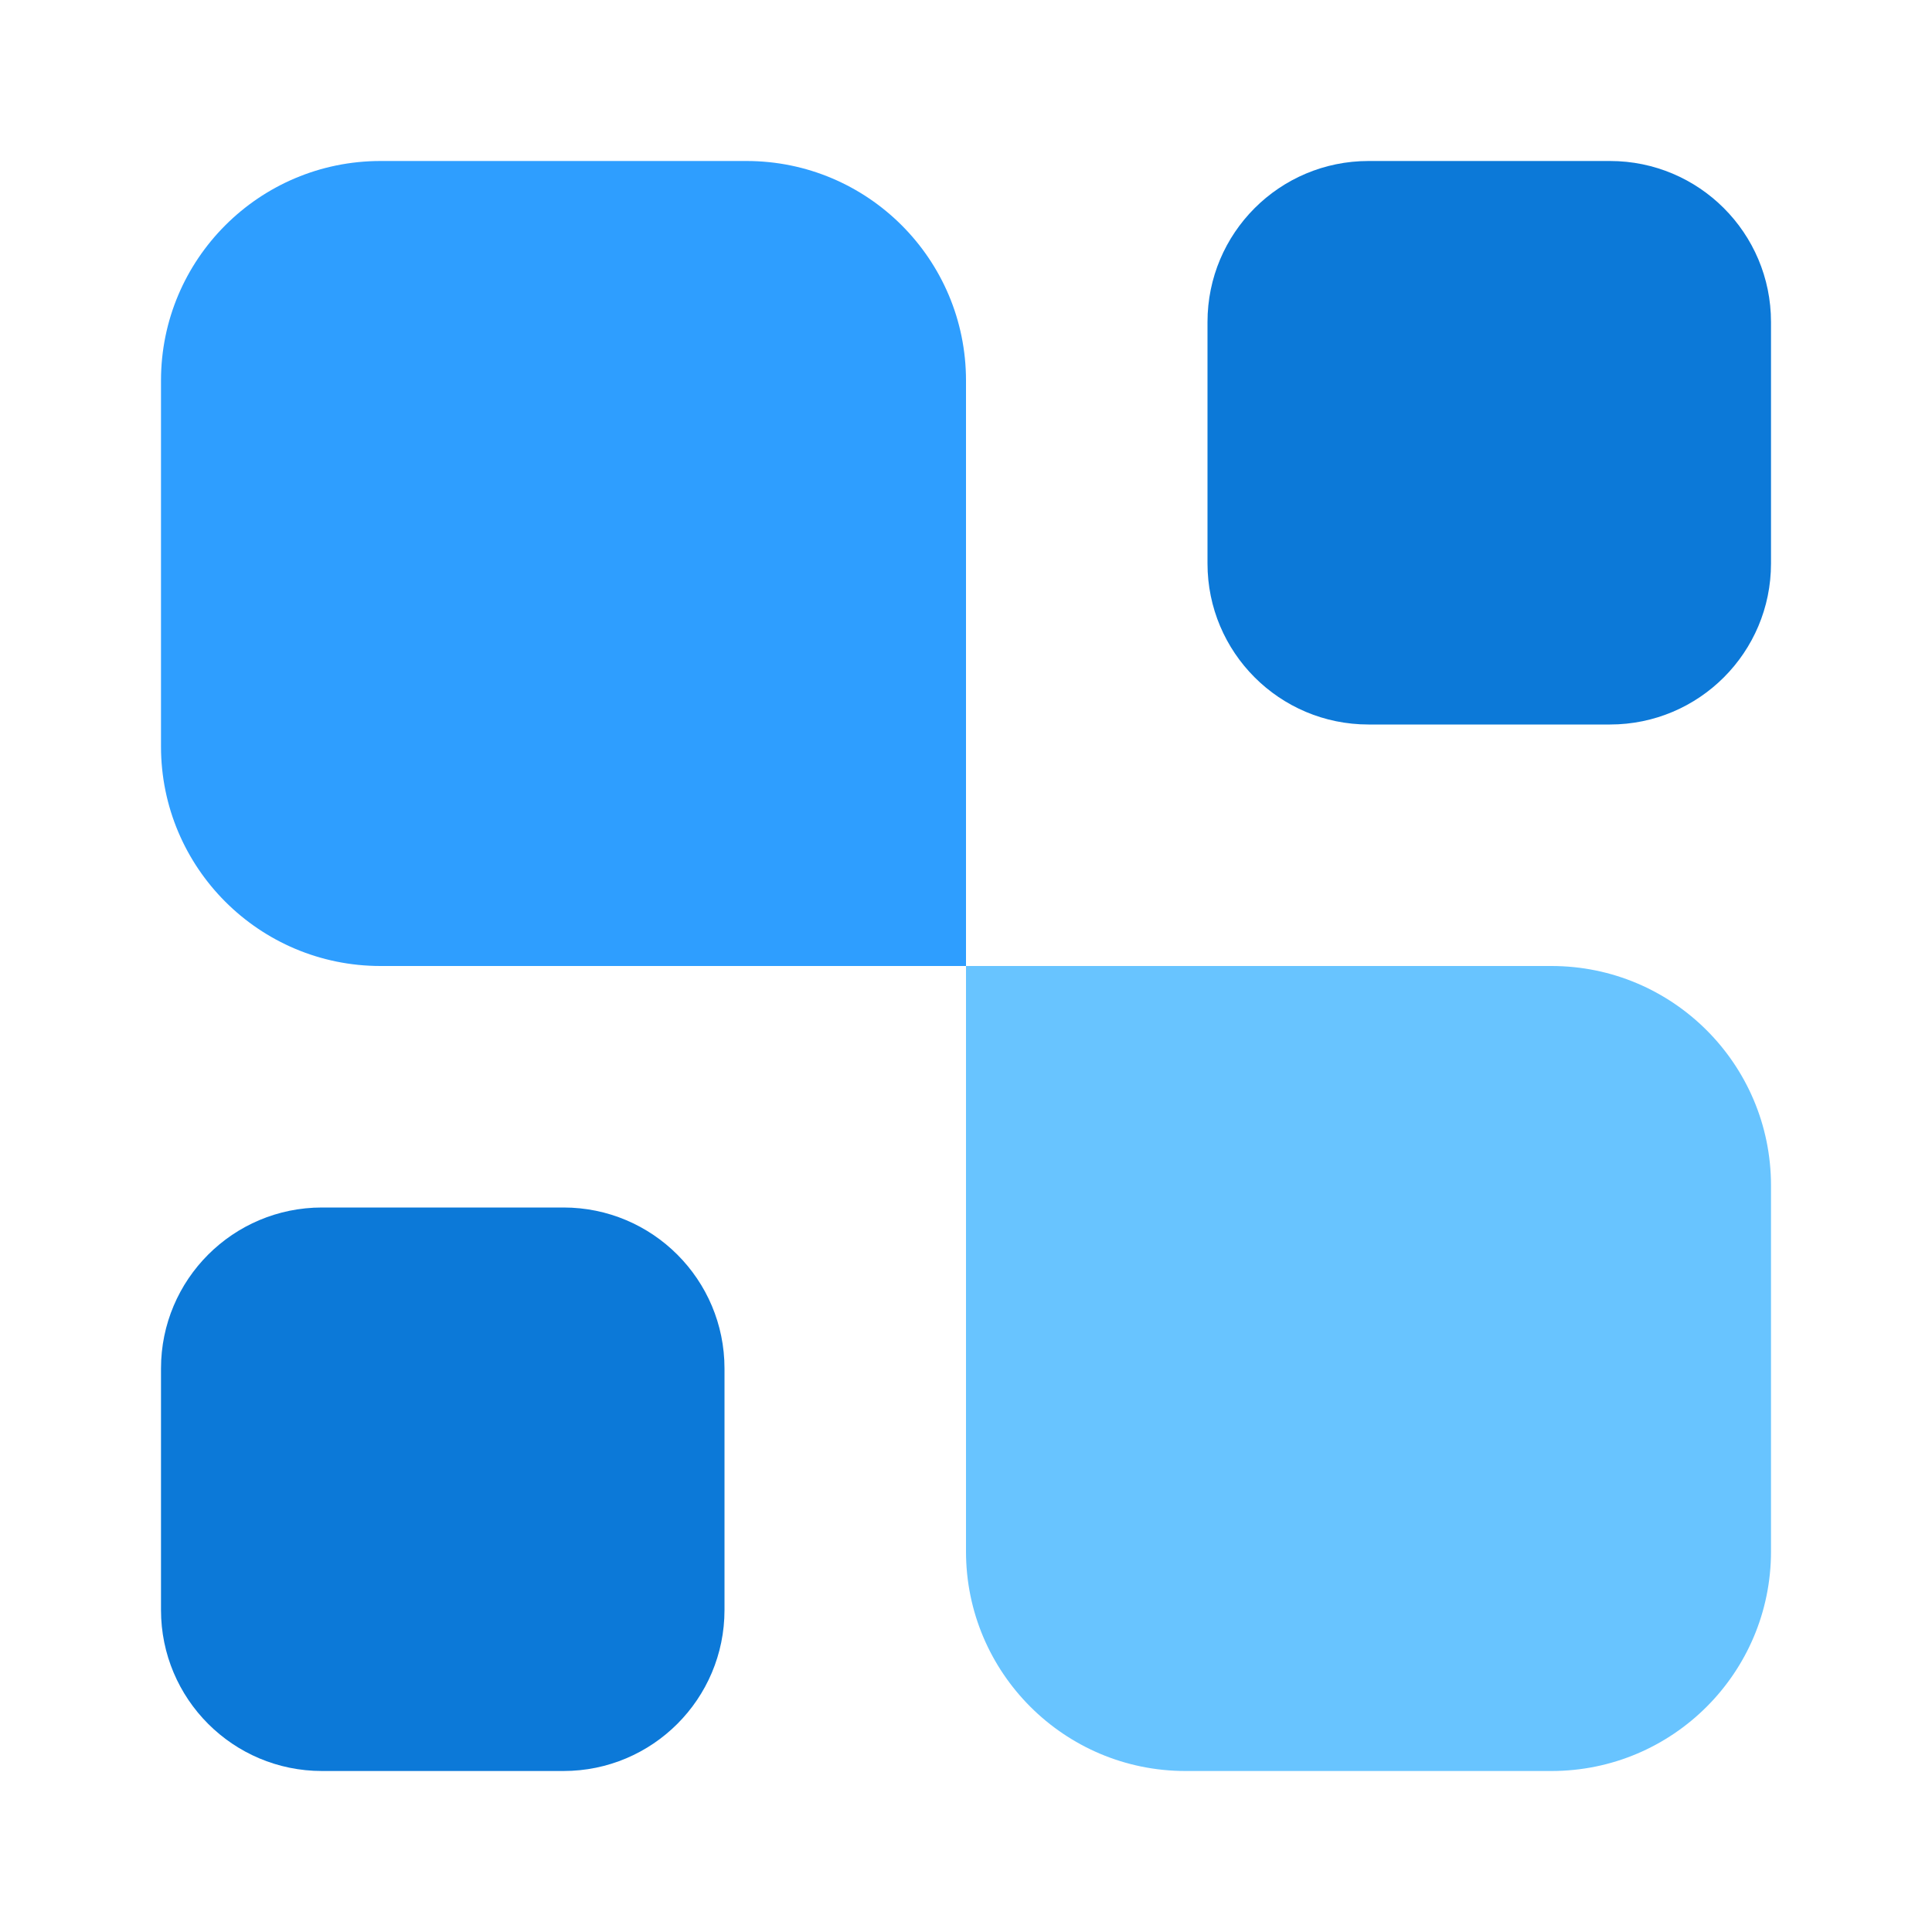
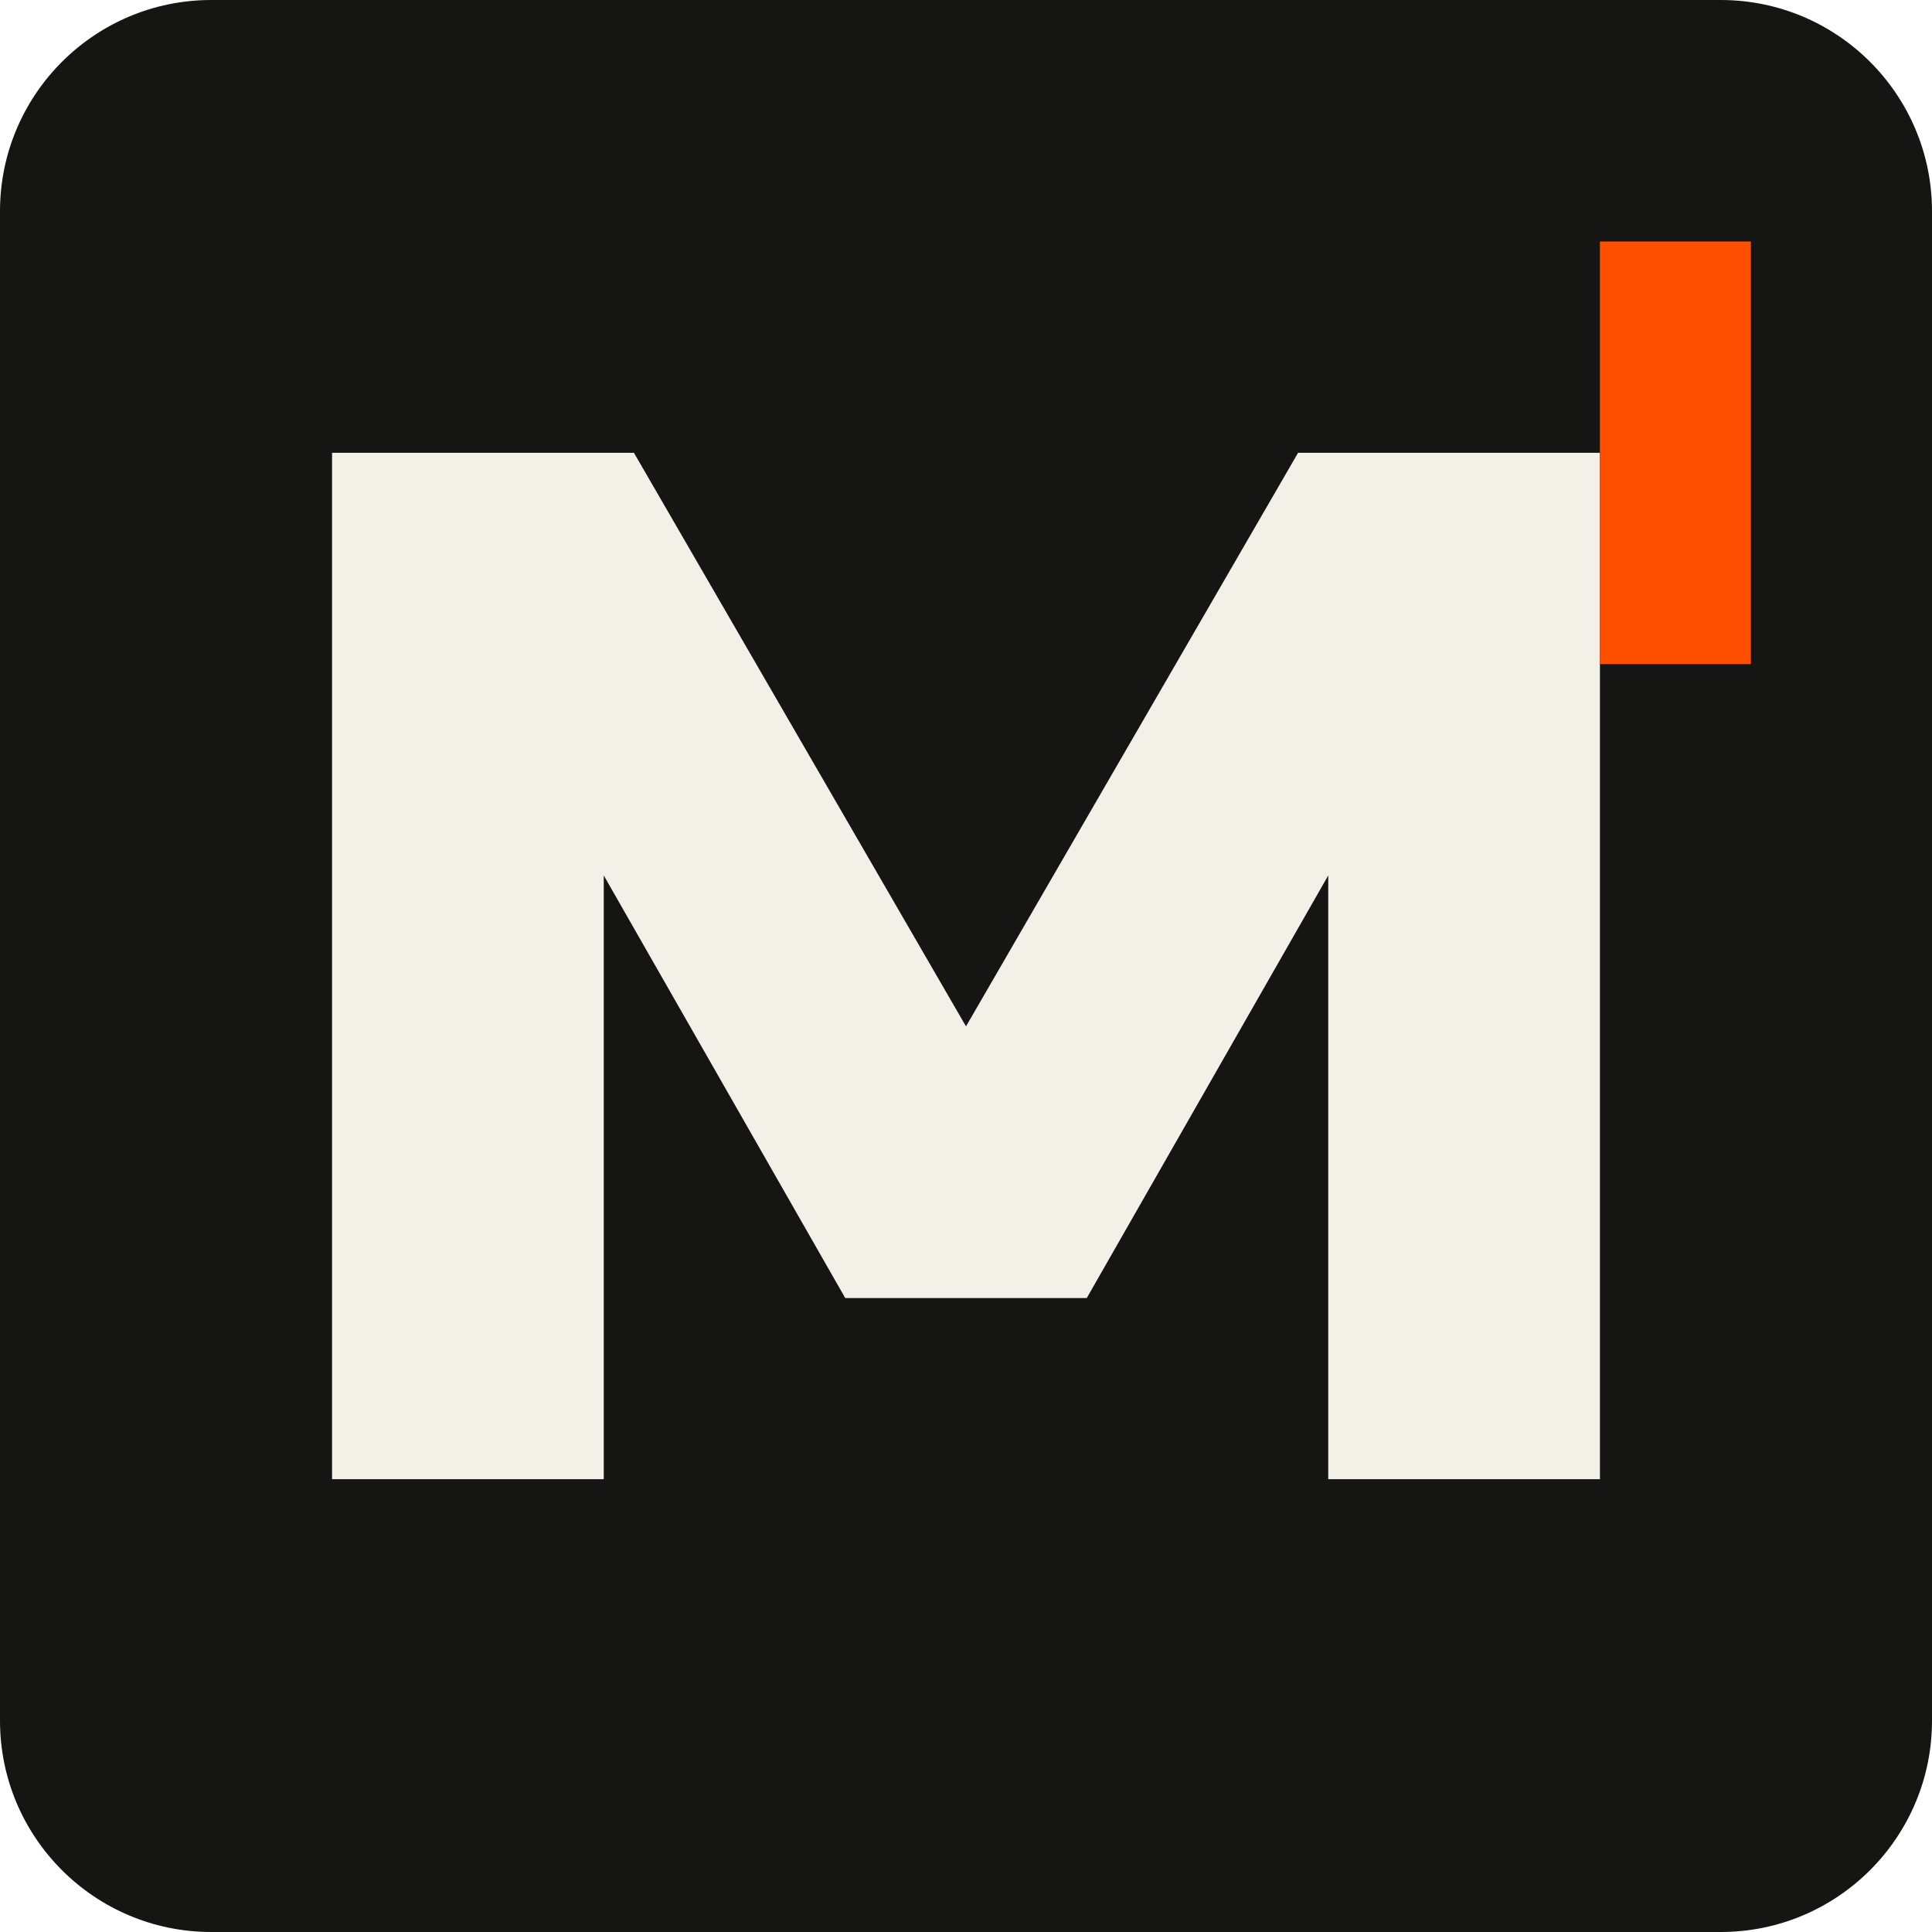
- <svg xmlns="http://www.w3.org/2000/svg" width="24" height="24" viewBox="0 0 24 24" fill="none">
-   <path d="M22 19.273C22 20.779 20.779 22 19.273 22H14.727C13.221 22 12 20.779 12 19.273V12H19.273C20.779 12 22 13.221 22 14.727V19.273Z" fill="#68C4FF" />
-   <path d="M20 2C21.105 2 22 2.895 22 4V7C22 8.105 21.105 9 20 9H17C15.895 9 15 8.105 15 7V4C15 2.895 15.895 2 17 2H20Z" fill="#0C79D8" />
-   <path d="M7 15C8.105 15 9 15.895 9 17V20C9 21.105 8.105 22 7 22H4C2.895 22 2 21.105 2 20V17C2 15.895 2.895 15 4 15H7Z" fill="#0C79D8" />
-   <path d="M12 12H4.727C3.221 12 2 10.779 2 9.273V4.727C2 3.221 3.221 2 4.727 2H9.273C10.779 2 12 3.221 12 4.727V12Z" fill="#2E9EFF" />
+ <svg xmlns="http://www.w3.org/2000/svg" width="64" height="64" viewBox="0 0 64 64" fill="none">
+   <rect width="64" height="64" rx="7" fill="#151513" />
+   <path d="M11 49V15H21L32 34L43 15H53V49H44V29L36 43H28L20 29V49H11Z" fill="#F3F0E8" />
+   <rect x="53" y="8" width="5" height="14" fill="#FF4F00" />
</svg>
